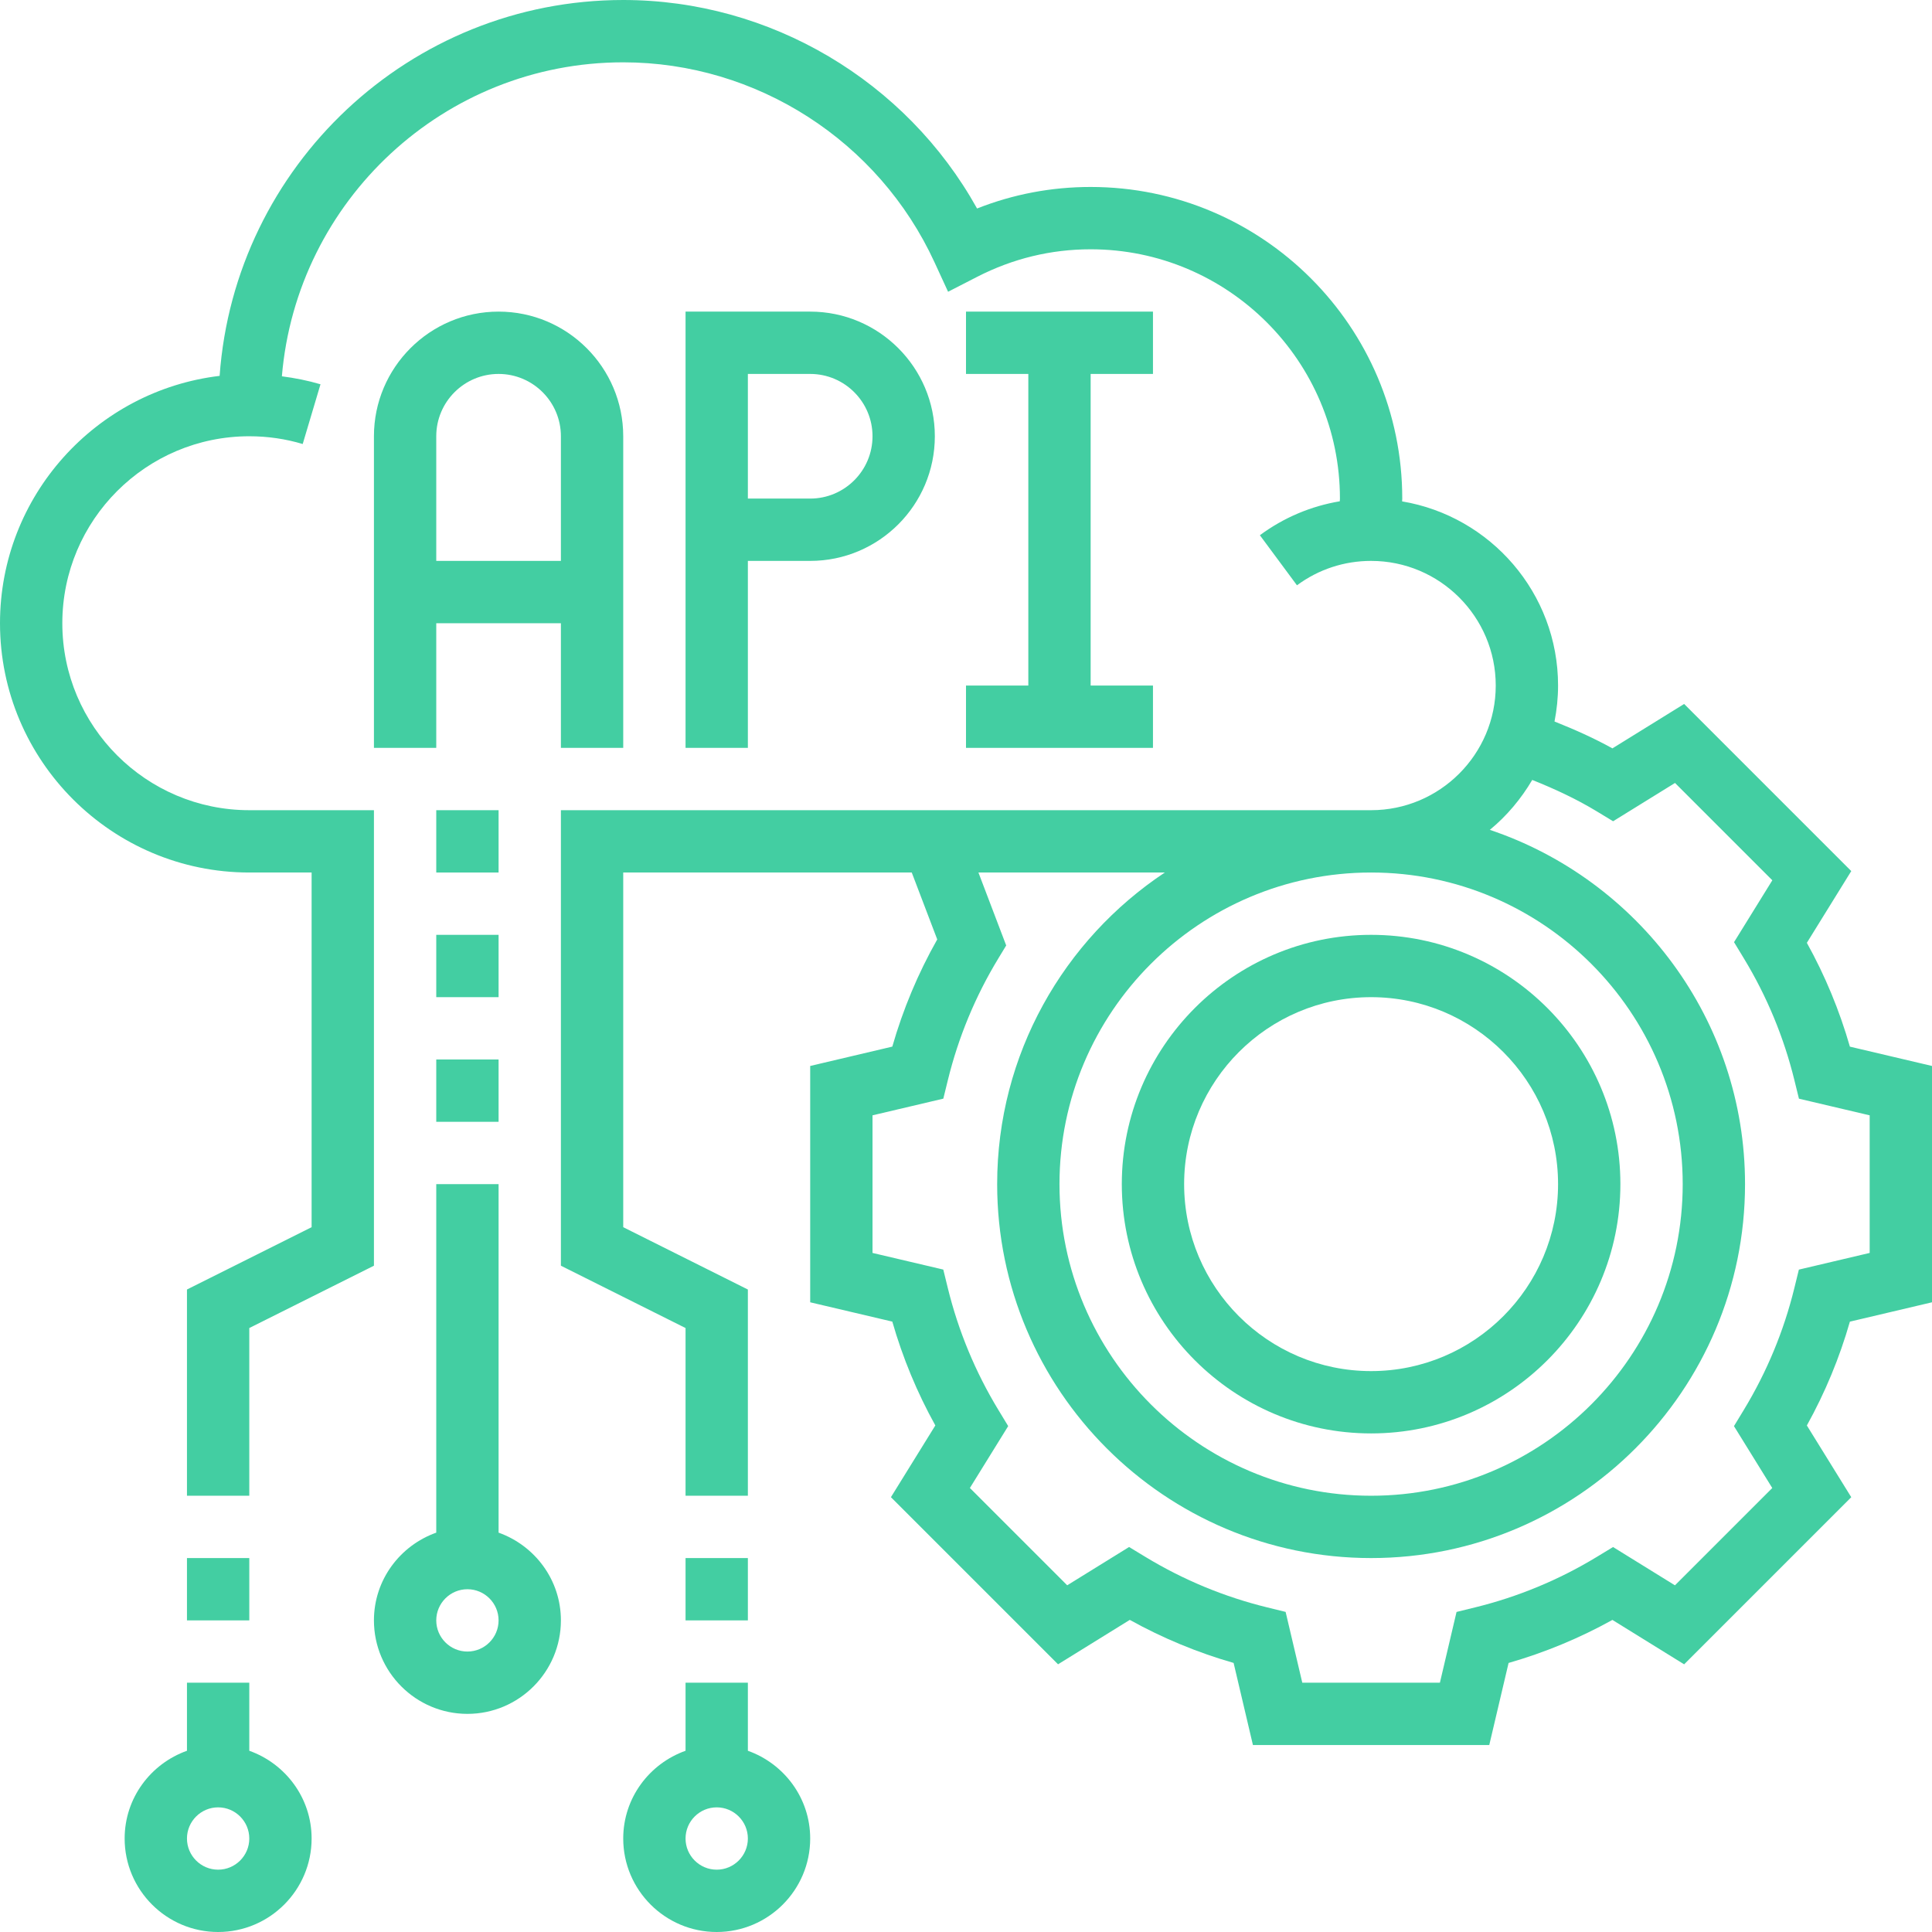
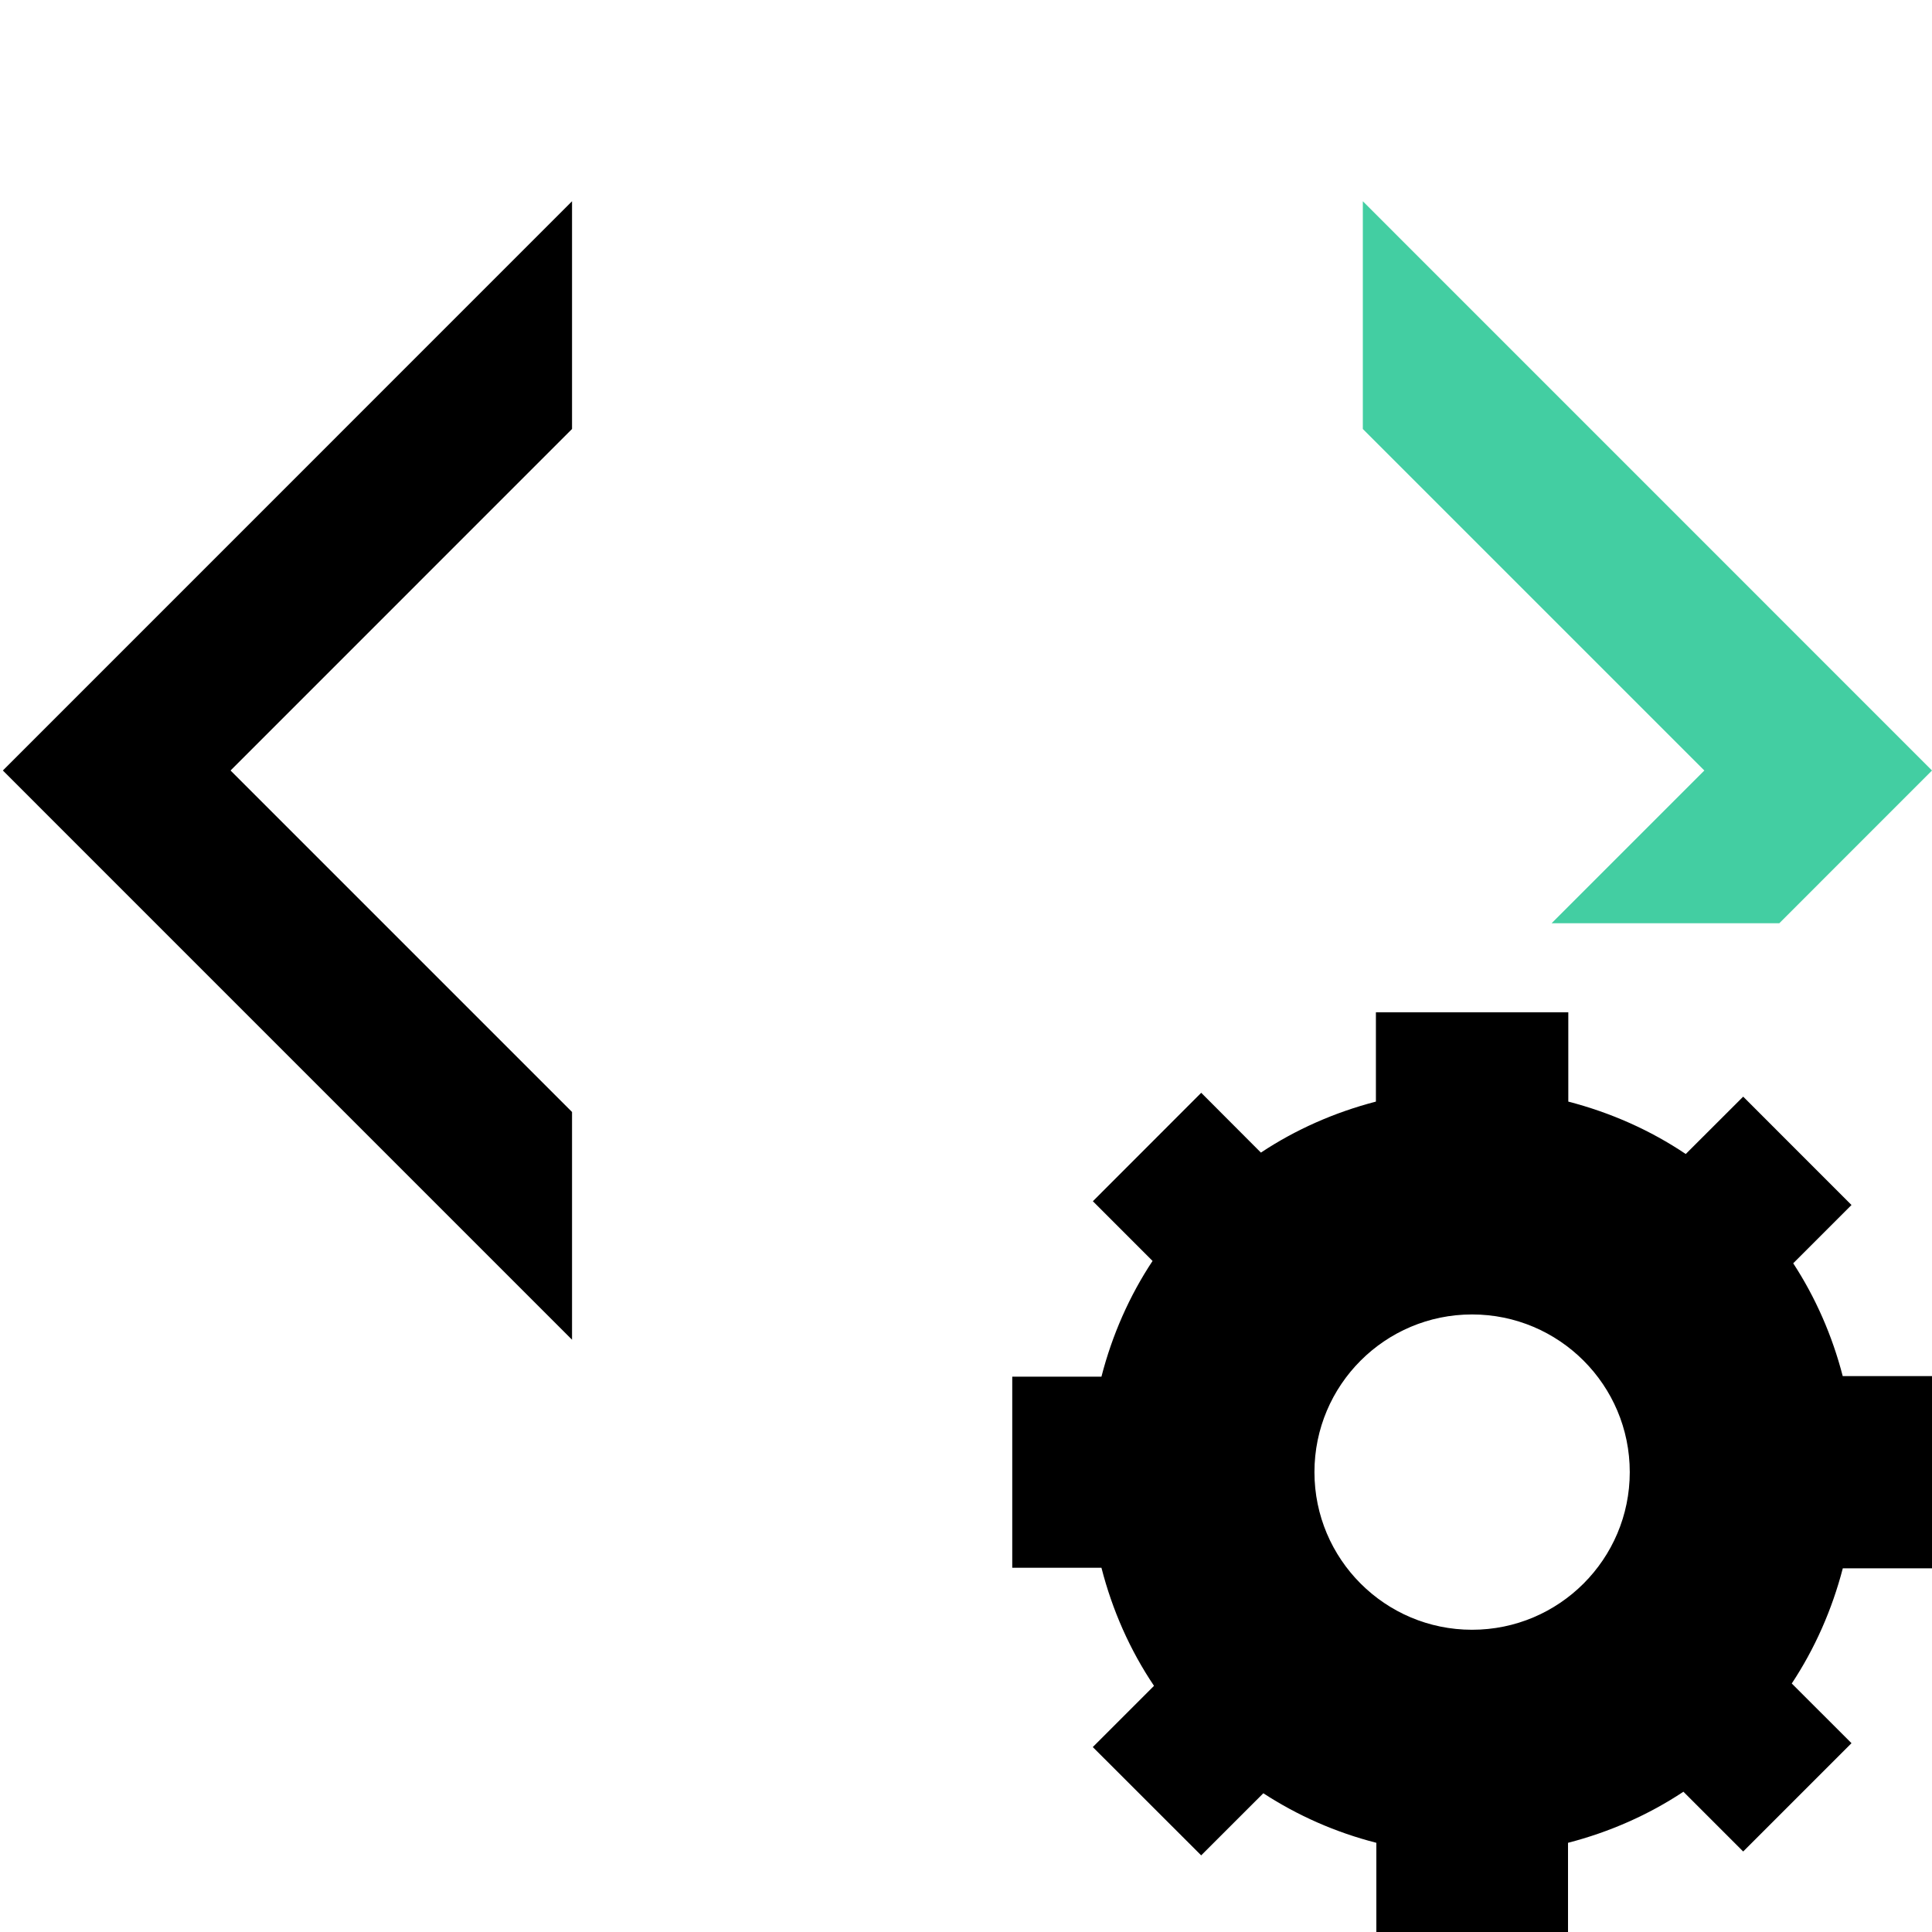
- <svg xmlns="http://www.w3.org/2000/svg" width="496" height="496" viewBox="0 0 496 496" fill="none">
-   <path d="M160 192V112C160 94.352 145.648 80 128 80C110.352 80 96 94.352 96 112V192H112V160H144V192H160ZM112 144V112C112 103.176 119.176 96 128 96C136.824 96 144 103.176 144 112V144H112Z" fill="#43cea2" />
-   <path d="M208 144C225.648 144 240 129.648 240 112C240 94.352 225.648 80 208 80H176V192H192V144H208ZM192 96H208C216.824 96 224 103.176 224 112C224 120.824 216.824 128 208 128H192V96Z" fill="#43cea2" />
-   <path d="M248 176V192H296V176H280V96H296V80H248V96H264V176H248Z" fill="#43cea2" />
-   <path d="M496 334.336V273.664L474.92 268.704C472.256 259.424 468.56 250.496 463.872 242.048L475.272 223.632L432.368 180.728L413.952 192.128C409.168 189.472 404.168 187.256 399.088 185.232C399.672 182.24 400 179.16 400 176C400 152.248 382.648 132.528 359.96 128.72C359.96 128.472 360 128.24 360 128C360 83.888 324.112 48 280 48C269.92 48 260.144 49.856 250.84 53.528C232.608 20.768 197.768 0 160 0C105.184 0 60.248 42.656 56.384 96.496C24.672 100.28 0 127.296 0 160C0 195.288 28.712 224 64 224H80V315.056L48 331.056V384H64V340.944L96 324.944V208H64C37.528 208 16 186.472 16 160C16 133.528 37.528 112 64 112C68.68 112 73.296 112.664 77.712 113.992L82.28 98.656C79.04 97.696 75.728 97.048 72.368 96.608C76.152 51.536 113.976 16 160 16C194.2 16 225.56 36.144 239.904 67.312L243.4 74.904L250.832 71.088C259.984 66.384 269.8 64 280 64C315.288 64 344 92.712 344 128C344 128.232 343.968 128.464 343.96 128.696C336.568 129.936 329.584 132.872 323.448 137.408L332.968 150.264C338.512 146.168 345.088 144 352 144C369.648 144 384 158.352 384 176C384 193.648 369.648 208 352 208H144V324.944L176 340.944V384H192V331.056L160 315.056V224H234.072L240.616 241.176C235.696 249.872 231.832 259.096 229.08 268.696L208 273.664V334.336L229.08 339.296C231.744 348.576 235.44 357.504 240.128 365.952L228.728 384.368L271.632 427.272L290.048 415.872C298.496 420.56 307.424 424.264 316.704 426.92L321.664 448H382.336L387.296 426.928C396.576 424.264 405.504 420.568 413.952 415.88L432.368 427.28L475.272 384.376L463.872 365.96C468.56 357.512 472.264 348.584 474.92 339.304L496 334.336ZM461.824 325.944L460.656 330.704C457.96 341.712 453.6 352.216 447.704 361.936L445.16 366.128L454.992 382.016L430.008 407L414.12 397.168L409.928 399.712C400.216 405.608 389.704 409.96 378.696 412.664L373.936 413.832L369.664 432H334.336L330.056 413.824L325.296 412.656C314.288 409.96 303.784 405.6 294.064 399.704L289.872 397.16L273.984 406.992L249 382.008L258.832 366.12L256.288 361.928C250.4 352.224 246.04 341.712 243.336 330.696L242.168 325.936L224 321.664V286.336L242.176 282.056L243.344 277.296C246.048 266.28 250.4 255.768 256.296 246.064L258.32 242.728L251.192 224H299.048C273.136 241.208 256 270.632 256 304C256 356.936 299.064 400 352 400C404.936 400 448 356.936 448 304C448 261.728 420.504 225.824 382.488 213.048C386.832 209.464 390.496 205.112 393.368 200.232C399.08 202.512 404.672 205.104 409.936 208.296L414.128 210.84L430.024 201.008L455.008 225.992L445.176 241.88L447.72 246.072C453.608 255.776 457.968 266.288 460.672 277.304L461.84 282.064L480 286.336V321.664L461.824 325.944ZM352 224C396.112 224 432 259.888 432 304C432 348.112 396.112 384 352 384C307.888 384 272 348.112 272 304C272 259.888 307.888 224 352 224Z" fill="#43cea2" />
-   <path d="M352 368C387.288 368 416 339.288 416 304C416 268.712 387.288 240 352 240C316.712 240 288 268.712 288 304C288 339.288 316.712 368 352 368ZM352 256C378.472 256 400 277.528 400 304C400 330.472 378.472 352 352 352C325.528 352 304 330.472 304 304C304 277.528 325.528 256 352 256Z" fill="#43cea2" />
-   <path d="M48 400H64V416H48V400Z" fill="#43cea2" />
-   <path d="M176 400H192V416H176V400Z" fill="#43cea2" />
-   <path d="M64 449.472V432H48V449.472C38.712 452.784 32 461.584 32 472C32 485.232 42.768 496 56 496C69.232 496 80 485.232 80 472C80 461.584 73.288 452.784 64 449.472ZM56 480C51.592 480 48 476.408 48 472C48 467.592 51.592 464 56 464C60.408 464 64 467.592 64 472C64 476.408 60.408 480 56 480Z" fill="#43cea2" />
-   <path d="M192 449.472V432H176V449.472C166.712 452.784 160 461.584 160 472C160 485.232 170.768 496 184 496C197.232 496 208 485.232 208 472C208 461.584 201.288 452.784 192 449.472ZM184 480C179.592 480 176 476.408 176 472C176 467.592 179.592 464 184 464C188.408 464 192 467.592 192 472C192 476.408 188.408 480 184 480Z" fill="#43cea2" />
-   <path d="M128 393.472V304H112V393.472C102.712 396.784 96 405.584 96 416C96 429.232 106.768 440 120 440C133.232 440 144 429.232 144 416C144 405.584 137.288 396.784 128 393.472ZM120 424C115.592 424 112 420.408 112 416C112 411.592 115.592 408 120 408C124.408 408 128 411.592 128 416C128 420.408 124.408 424 120 424Z" fill="#43cea2" />
-   <path d="M112 208H128V224H112V208Z" fill="#43cea2" />
-   <path d="M112 240H128V256H112V240Z" fill="#43cea2" />
-   <path d="M112 272H128V288H112V272Z" fill="#43cea2" />
+ <svg xmlns="http://www.w3.org/2000/svg" enable-background="new 0 0 48 48" height="48px" id="Layer_3" version="1.1" viewBox="0 0 48 48" width="48px" xml:space="preserve">
+   <g>
+     <path d="M44.552,31.386L46,29.938l-2.691-2.692l-1.427,1.425c-0.879-0.591-1.864-1.029-2.918-1.302v-2.22h-4.78v2.22   c-1.029,0.268-1.994,0.694-2.857,1.267l-1.483-1.486l-2.692,2.694l1.483,1.484c-0.575,0.868-1.004,1.84-1.27,2.875h-2.216v4.747   h2.216c0.271,1.058,0.711,2.051,1.306,2.934l-1.521,1.521l2.693,2.691l1.544-1.543c0.853,0.555,1.798,0.973,2.808,1.231V48h4.762   v-2.216c1.033-0.267,2.002-0.695,2.867-1.269L43.309,46L46,43.309l-1.484-1.483c0.571-0.864,1-1.831,1.268-2.862H48v-4.775h-2.218   C45.521,33.18,45.105,32.234,44.552,31.386z M36.573,40.491c-2.162,0-3.916-1.755-3.916-3.917c0-2.163,1.754-3.917,3.916-3.917   c2.163,0,3.918,1.754,3.918,3.917C40.491,38.736,38.736,40.491,36.573,40.491z" />
+     <polygon points="14.212,33.285 14.212,27.627 5.728,19.143 14.212,10.658 14.212,5 0.071,19.143  " />
+     <polygon points="38.549,22.938 44.206,22.938 48,19.143 33.859,5 33.859,10.658 42.344,19.143  " fill="#43cea2" />
+   </g>
</svg>
